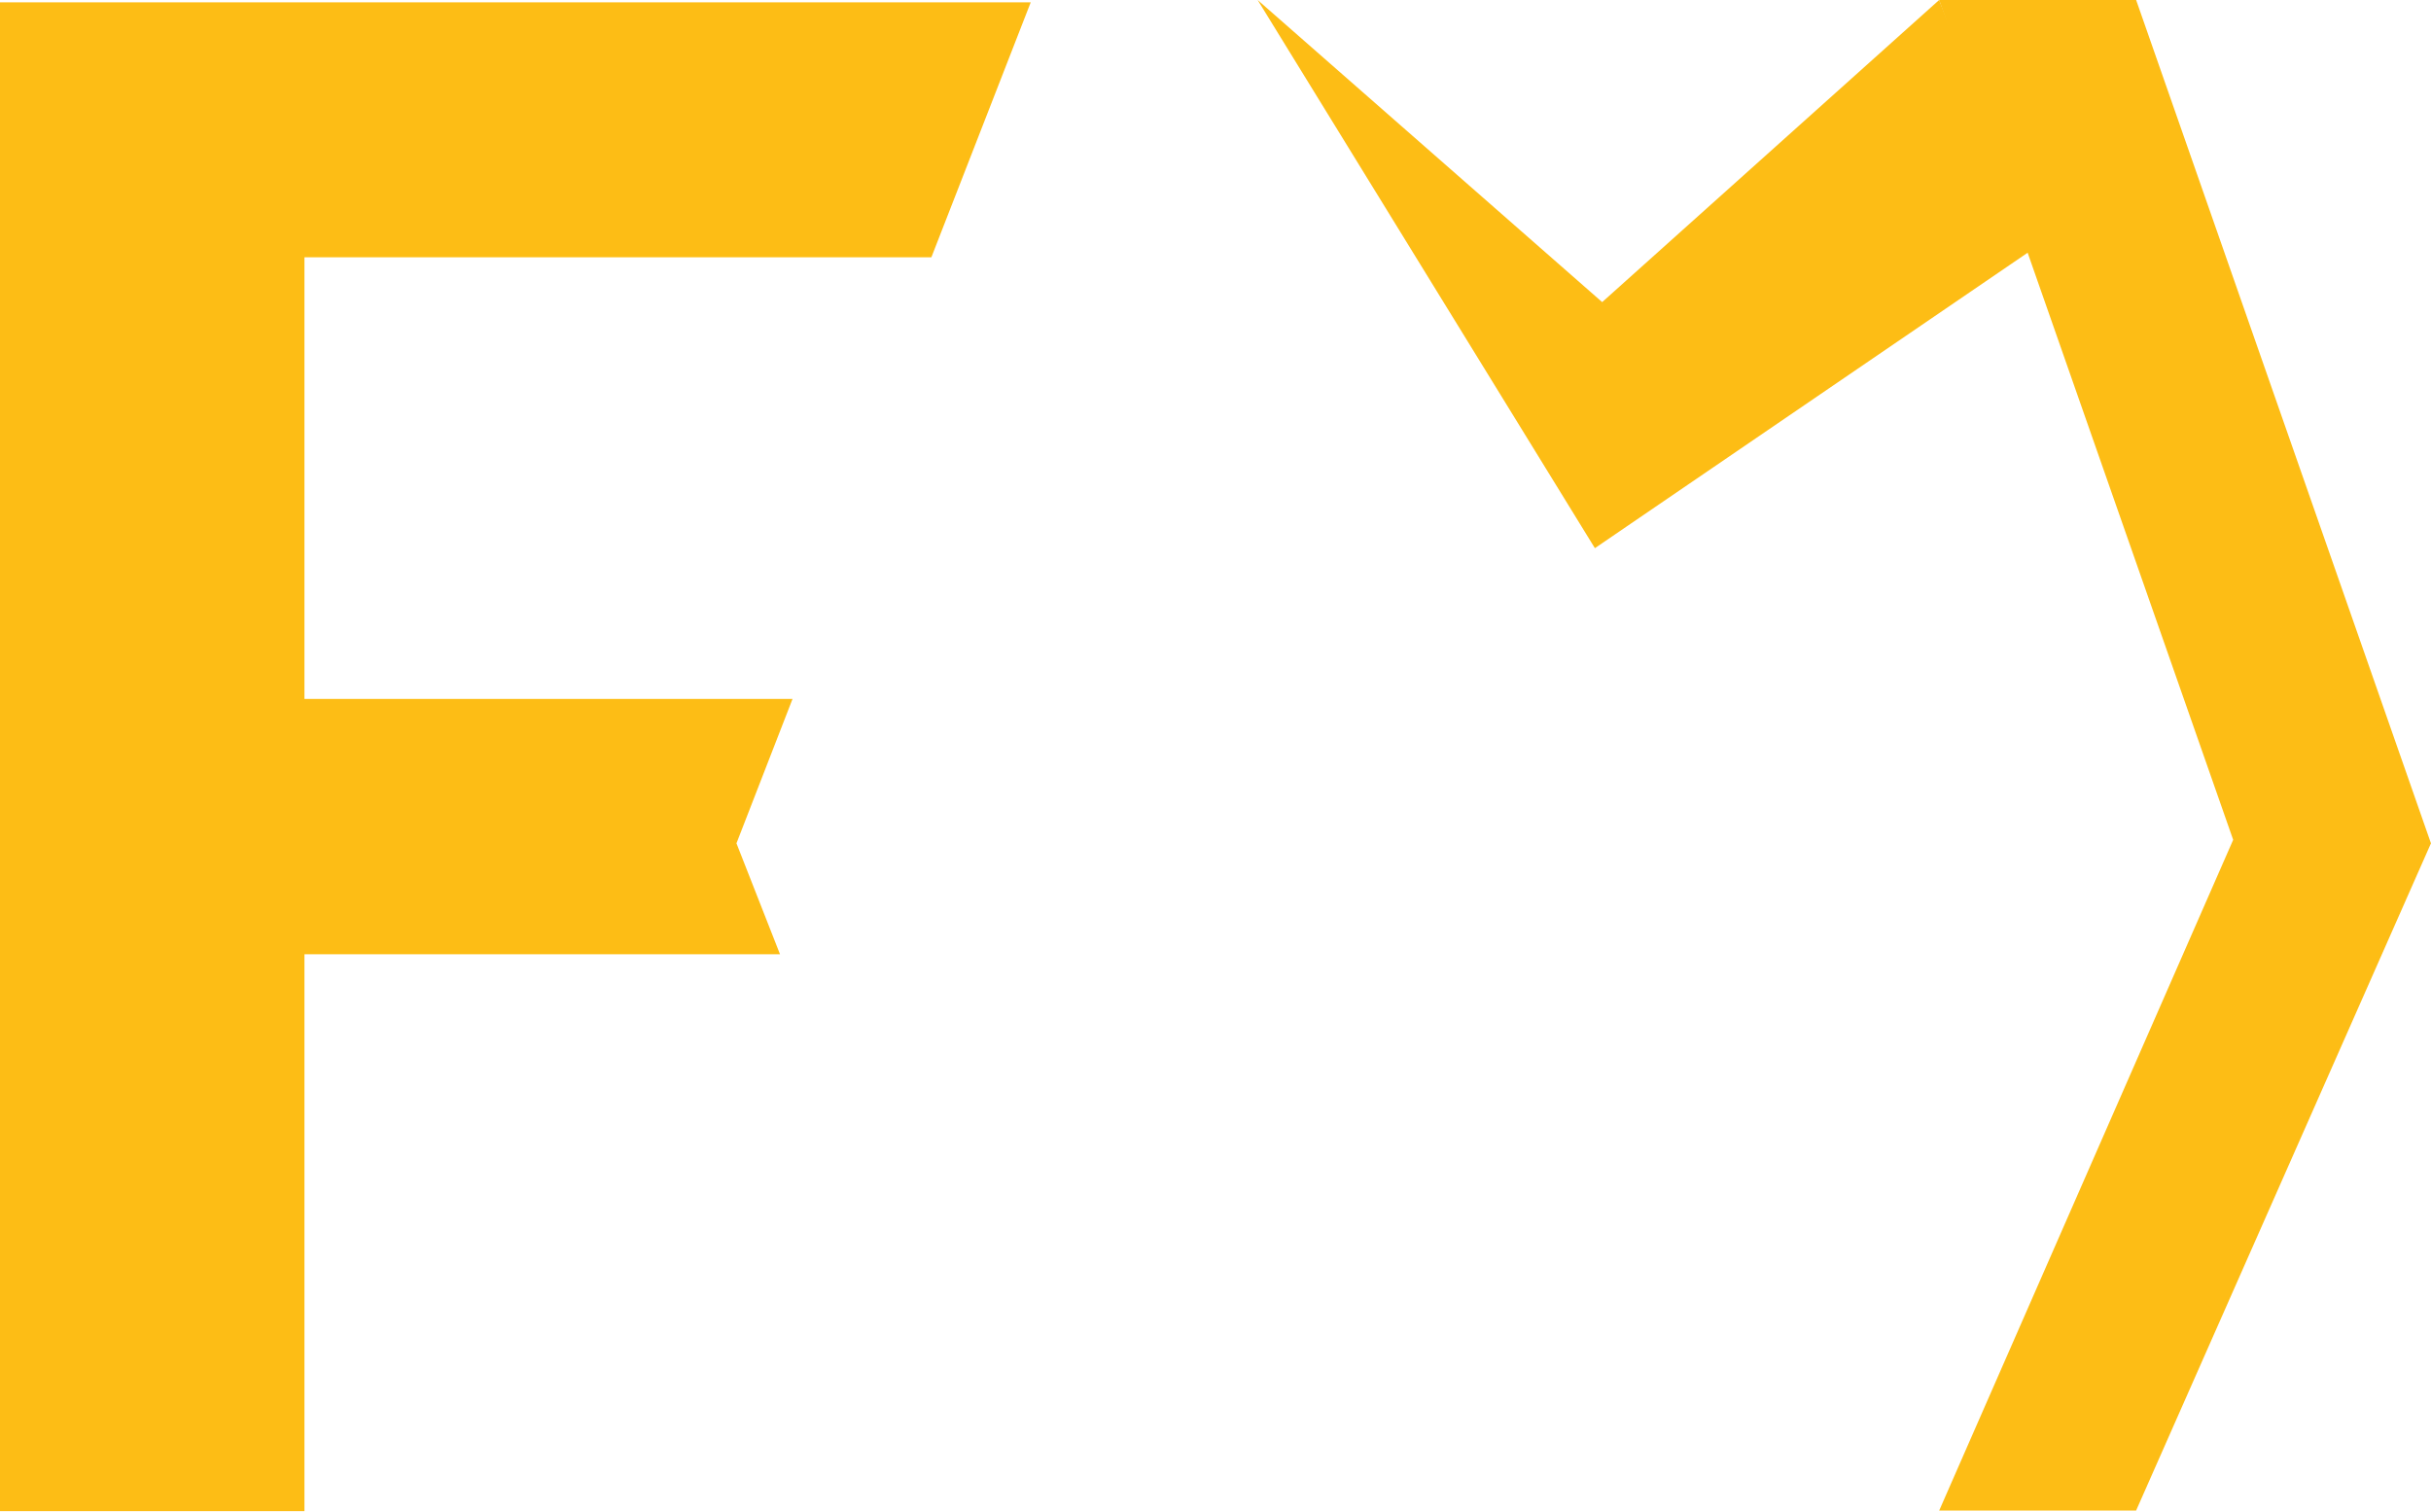
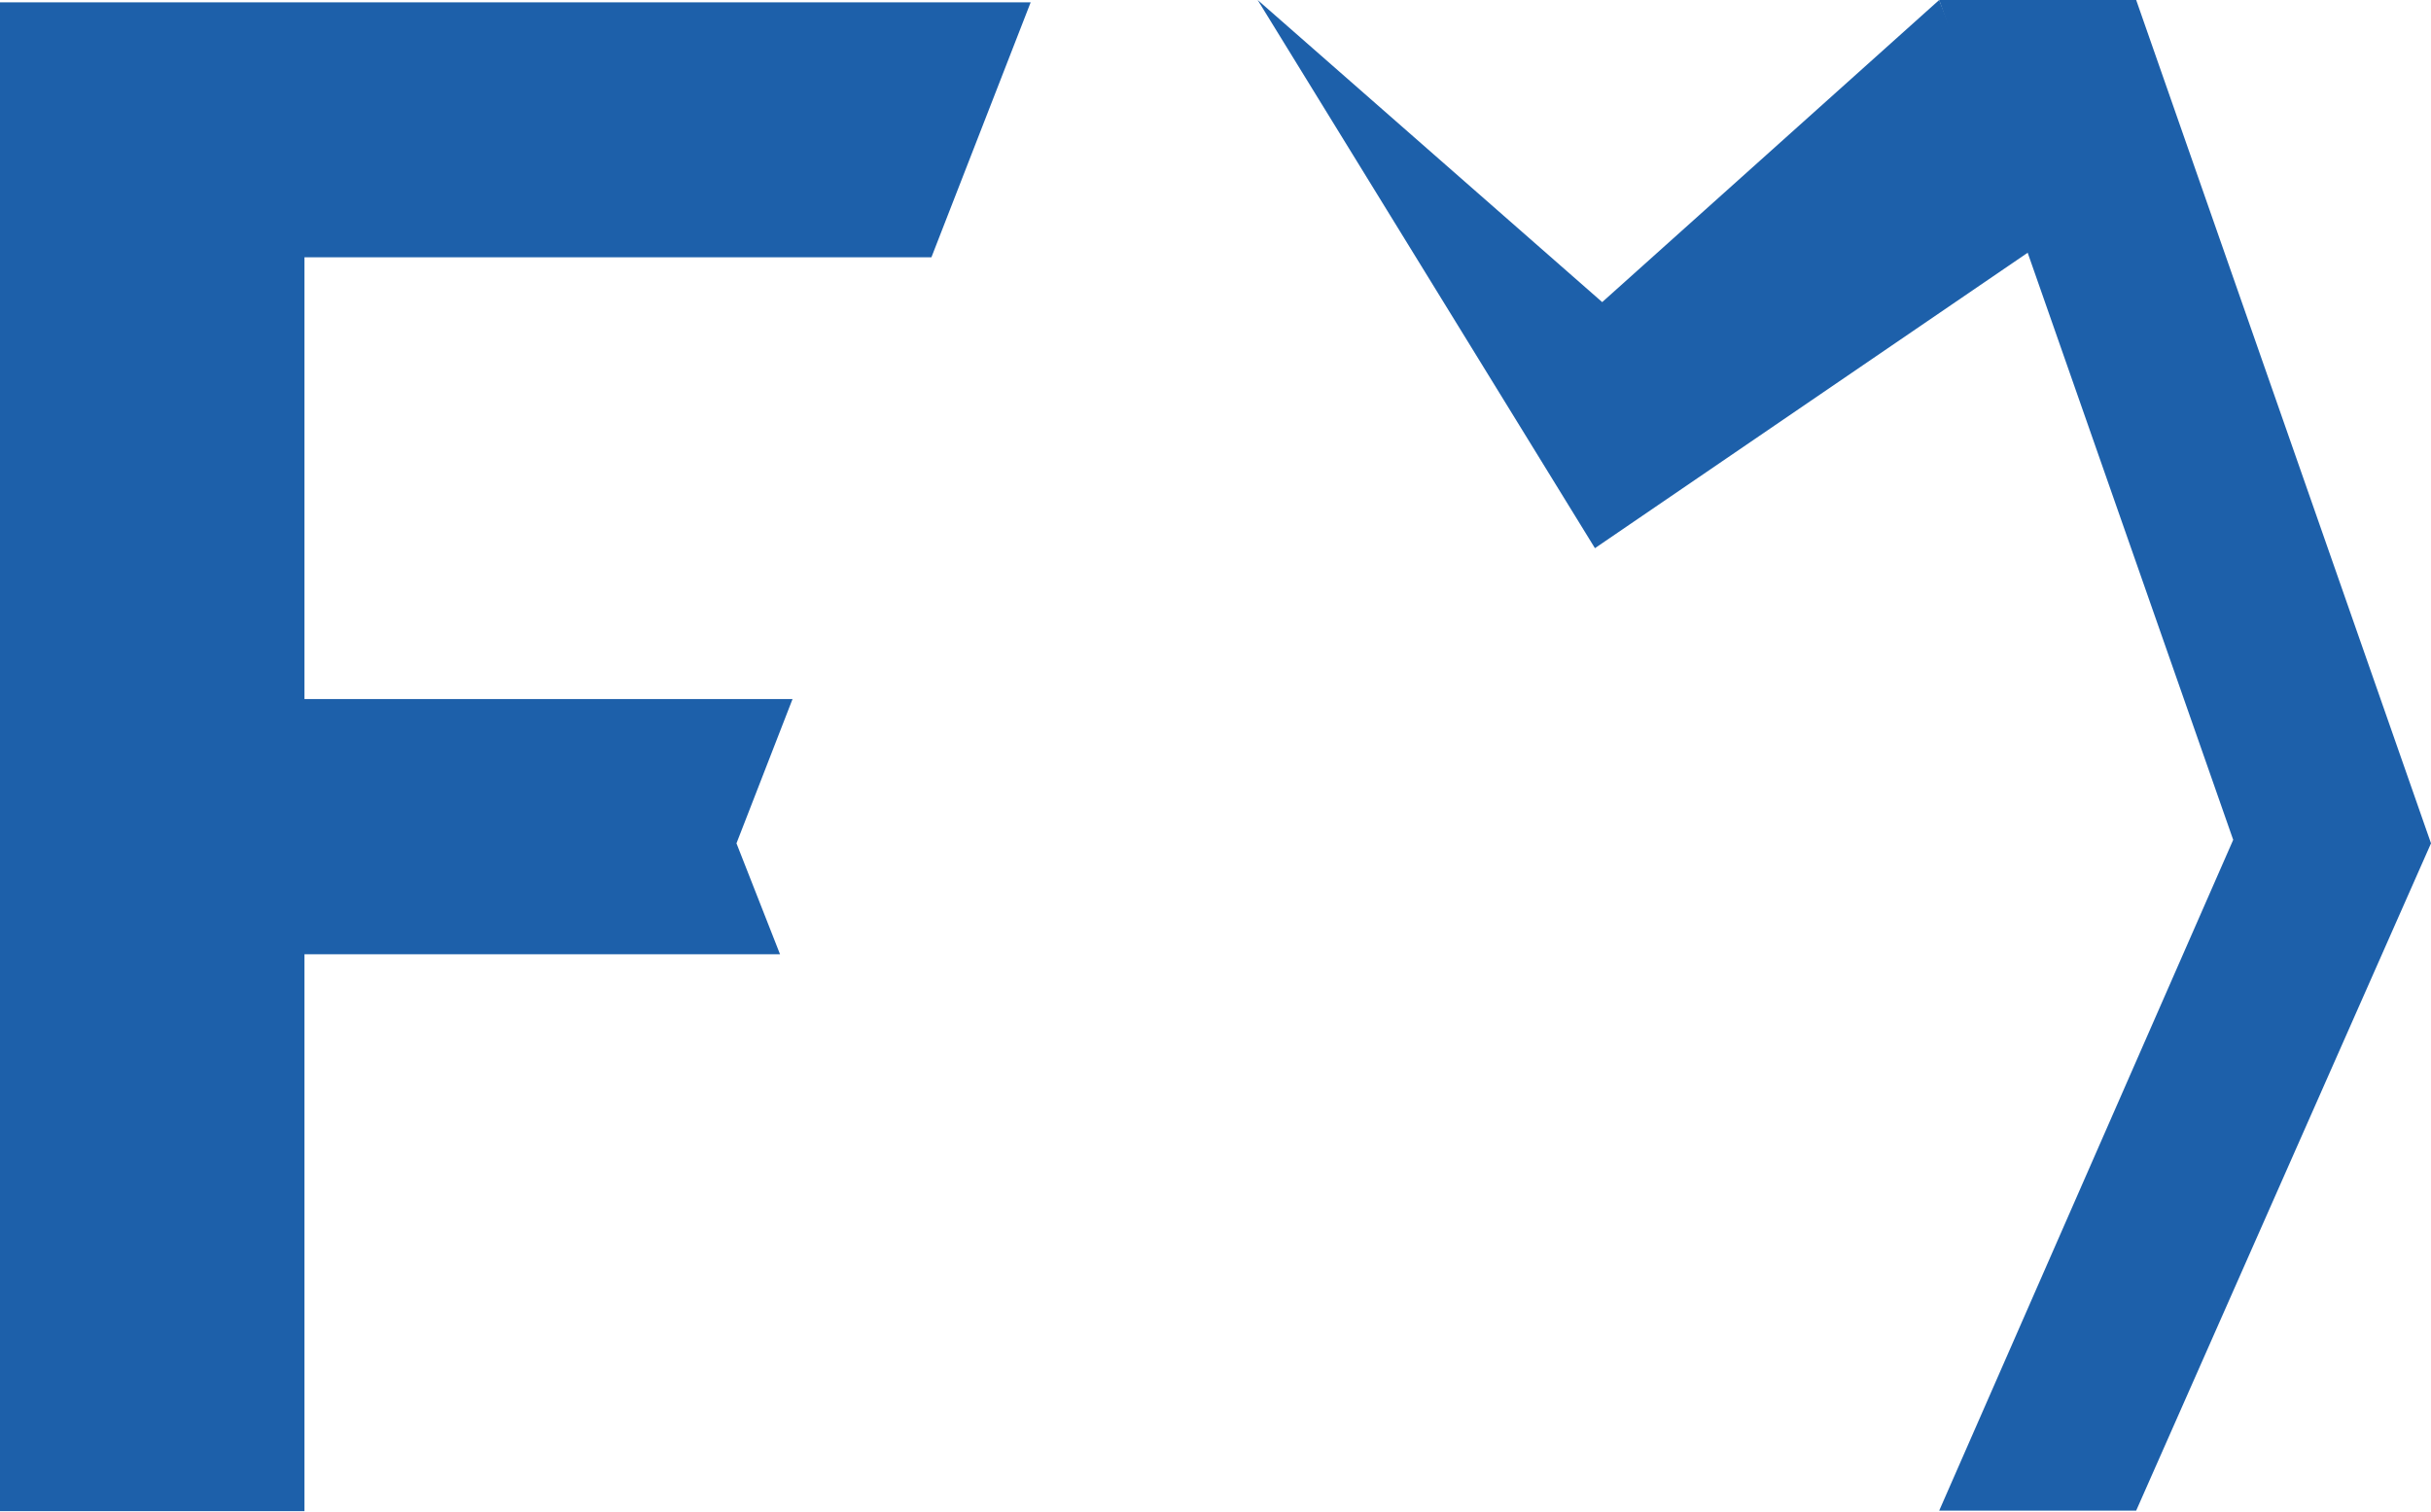
- <svg xmlns="http://www.w3.org/2000/svg" width="106.775" height="66.377" viewBox="0 0 106.775 66.377">
+ <svg xmlns="http://www.w3.org/2000/svg" width="106.139" height="65.983" viewBox="0 0 106.139 65.983">
  <g id="just_fm" data-name="just fm" transform="translate(-81.6 -239.9)">
-     <path id="Path_1" data-name="Path 1" d="M113.947,277.64l2.463-6.342H94.972V251.9h27.536l4.364-11.2H81.6v66.275H94.972V282.514h20.888Z" transform="translate(0 -0.698)" fill="#fdbd15" />
-     <path id="Path_2" data-name="Path 2" d="M757.751,239.9,770.7,276.942l-12.951,29.31H749.1l12.913-29.463L749.1,239.9Z" transform="translate(-582.327)" fill="#fdbd15" />
-     <path id="Path_3" data-name="Path 3" d="M514.5,239.9l15.133,13.27,14.8-13.27,4.224,10.871-19.344,13.207Z" transform="translate(-377.662)" fill="#fdbd15" />
+     <path id="Path_1" data-name="Path 1" d="M113.755,277.421l2.448-6.3H94.893V251.834h27.373L126.6,240.7h-45v65.882H94.893V282.266h20.764Z" transform="translate(0 -0.699)" fill="#1d60aa" />
+     <path id="Path_2" data-name="Path 2" d="M757.7,239.9l12.872,36.822L757.7,305.858h-8.6l12.836-29.288L749.1,239.9Z" transform="translate(-582.833)" fill="#1d60aa" />
+     <path id="Path_3" data-name="Path 3" d="M514.5,239.9l15.043,13.191L544.255,239.9l4.2,10.806-19.229,13.129Z" transform="translate(-377.99)" fill="#1d60aa" />
  </g>
</svg>
